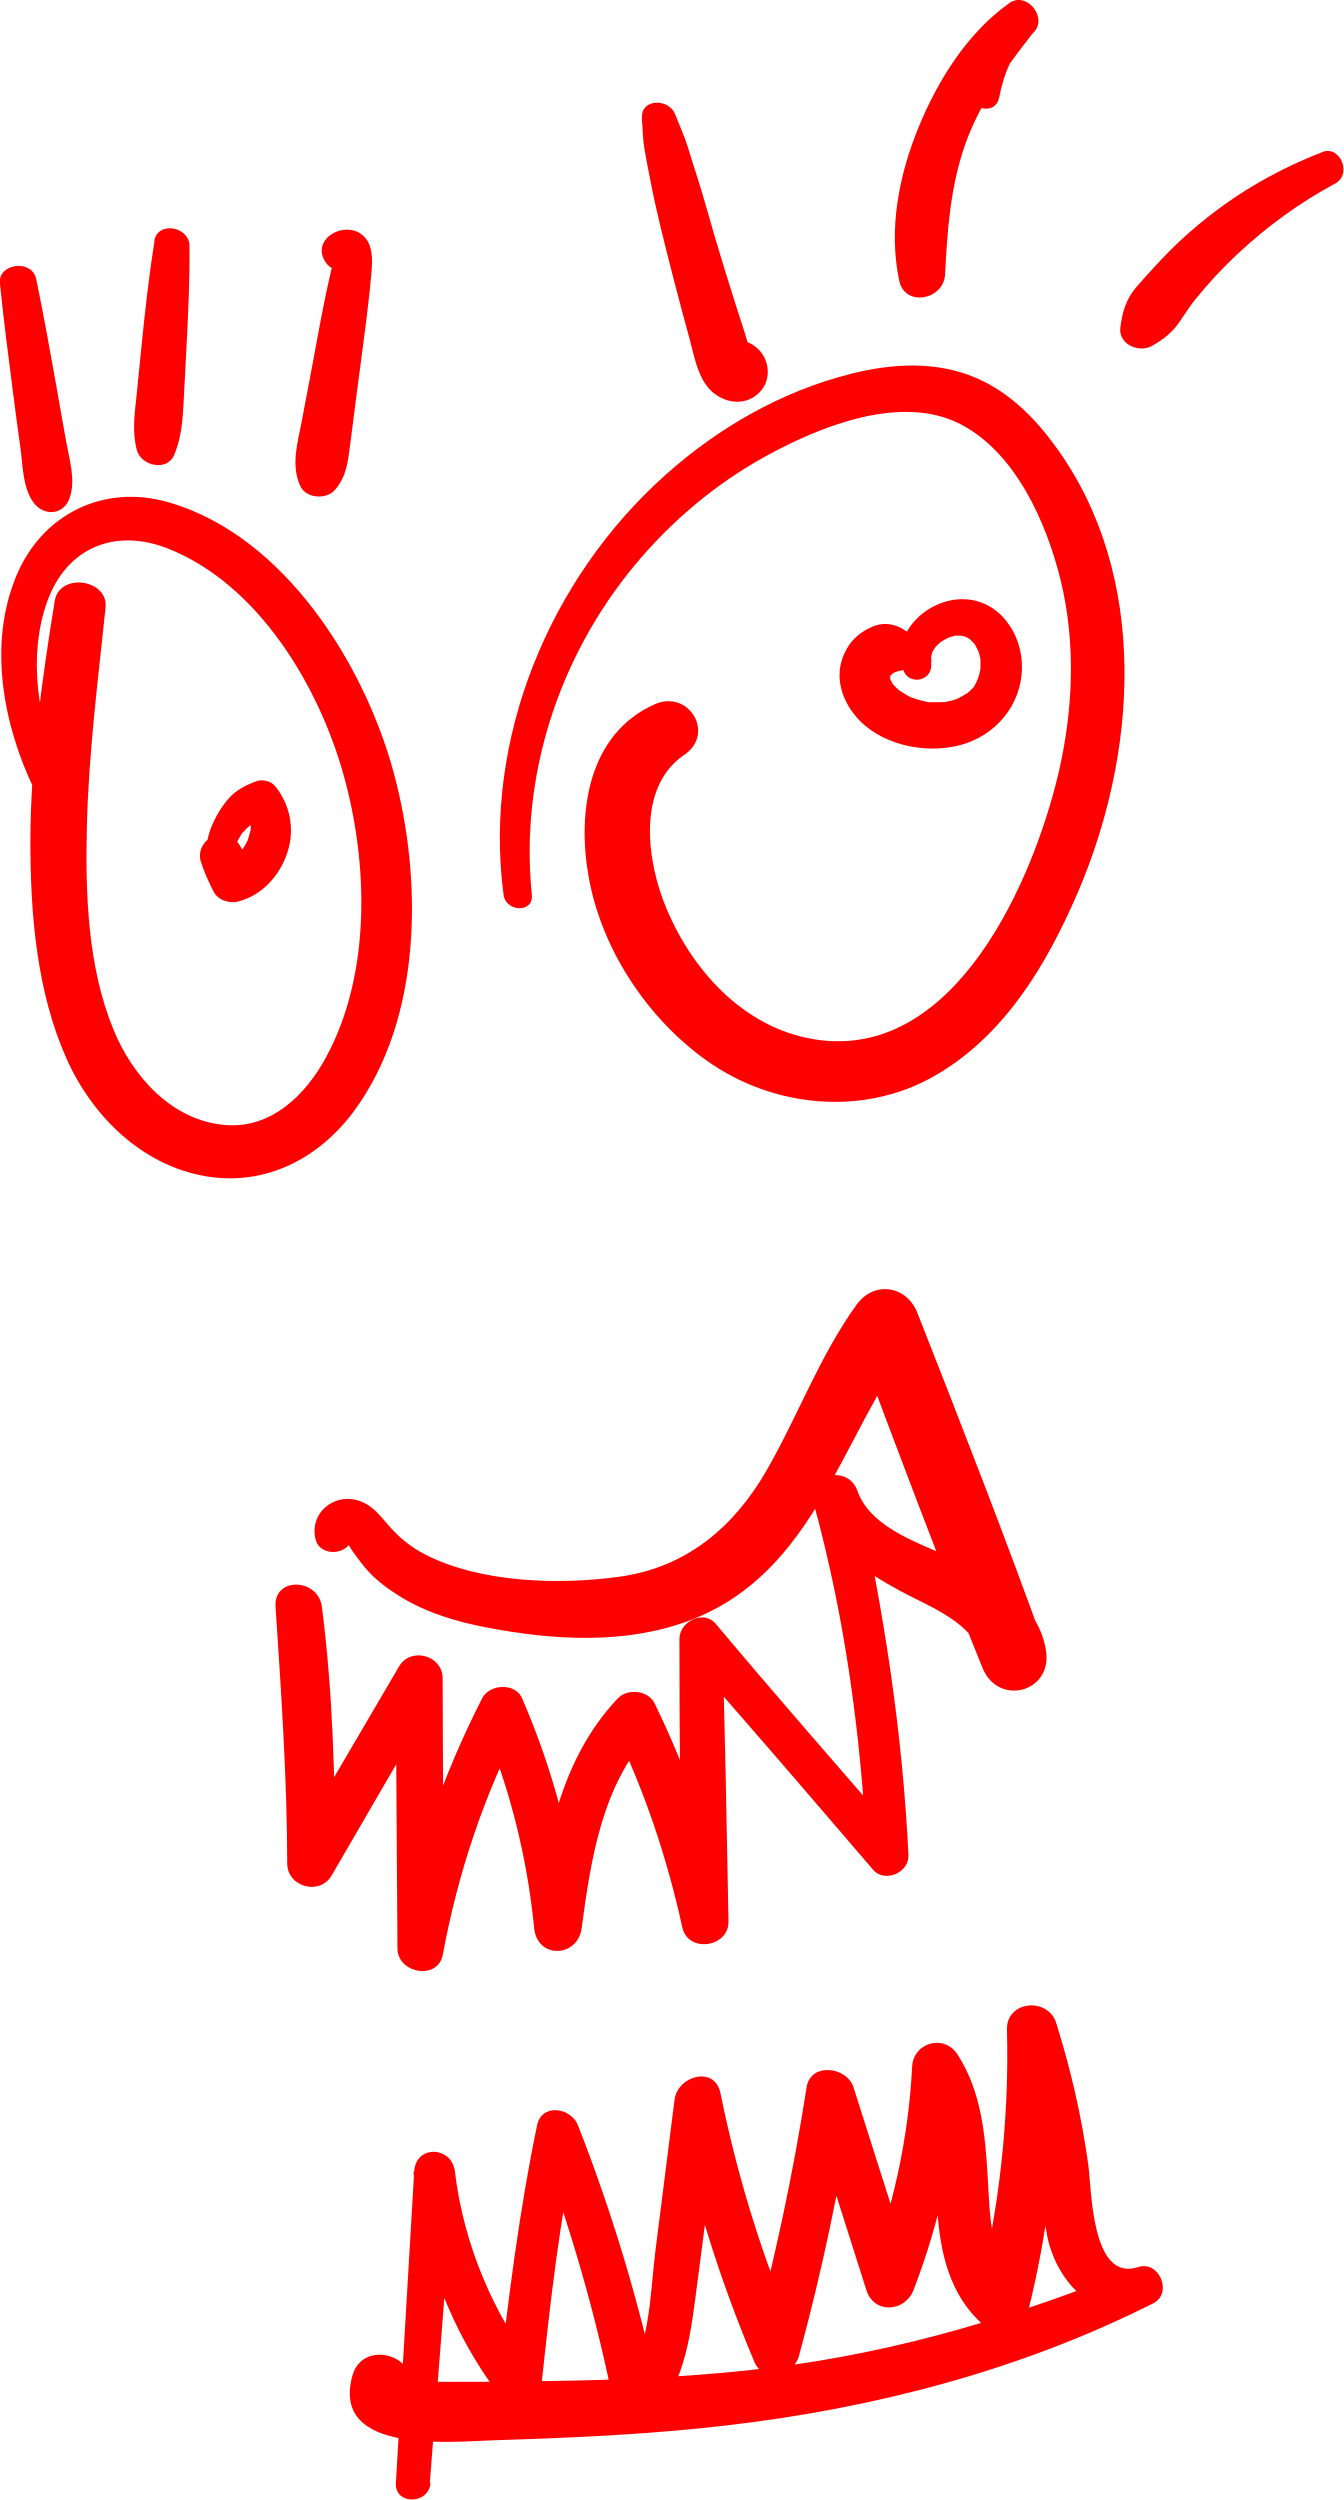
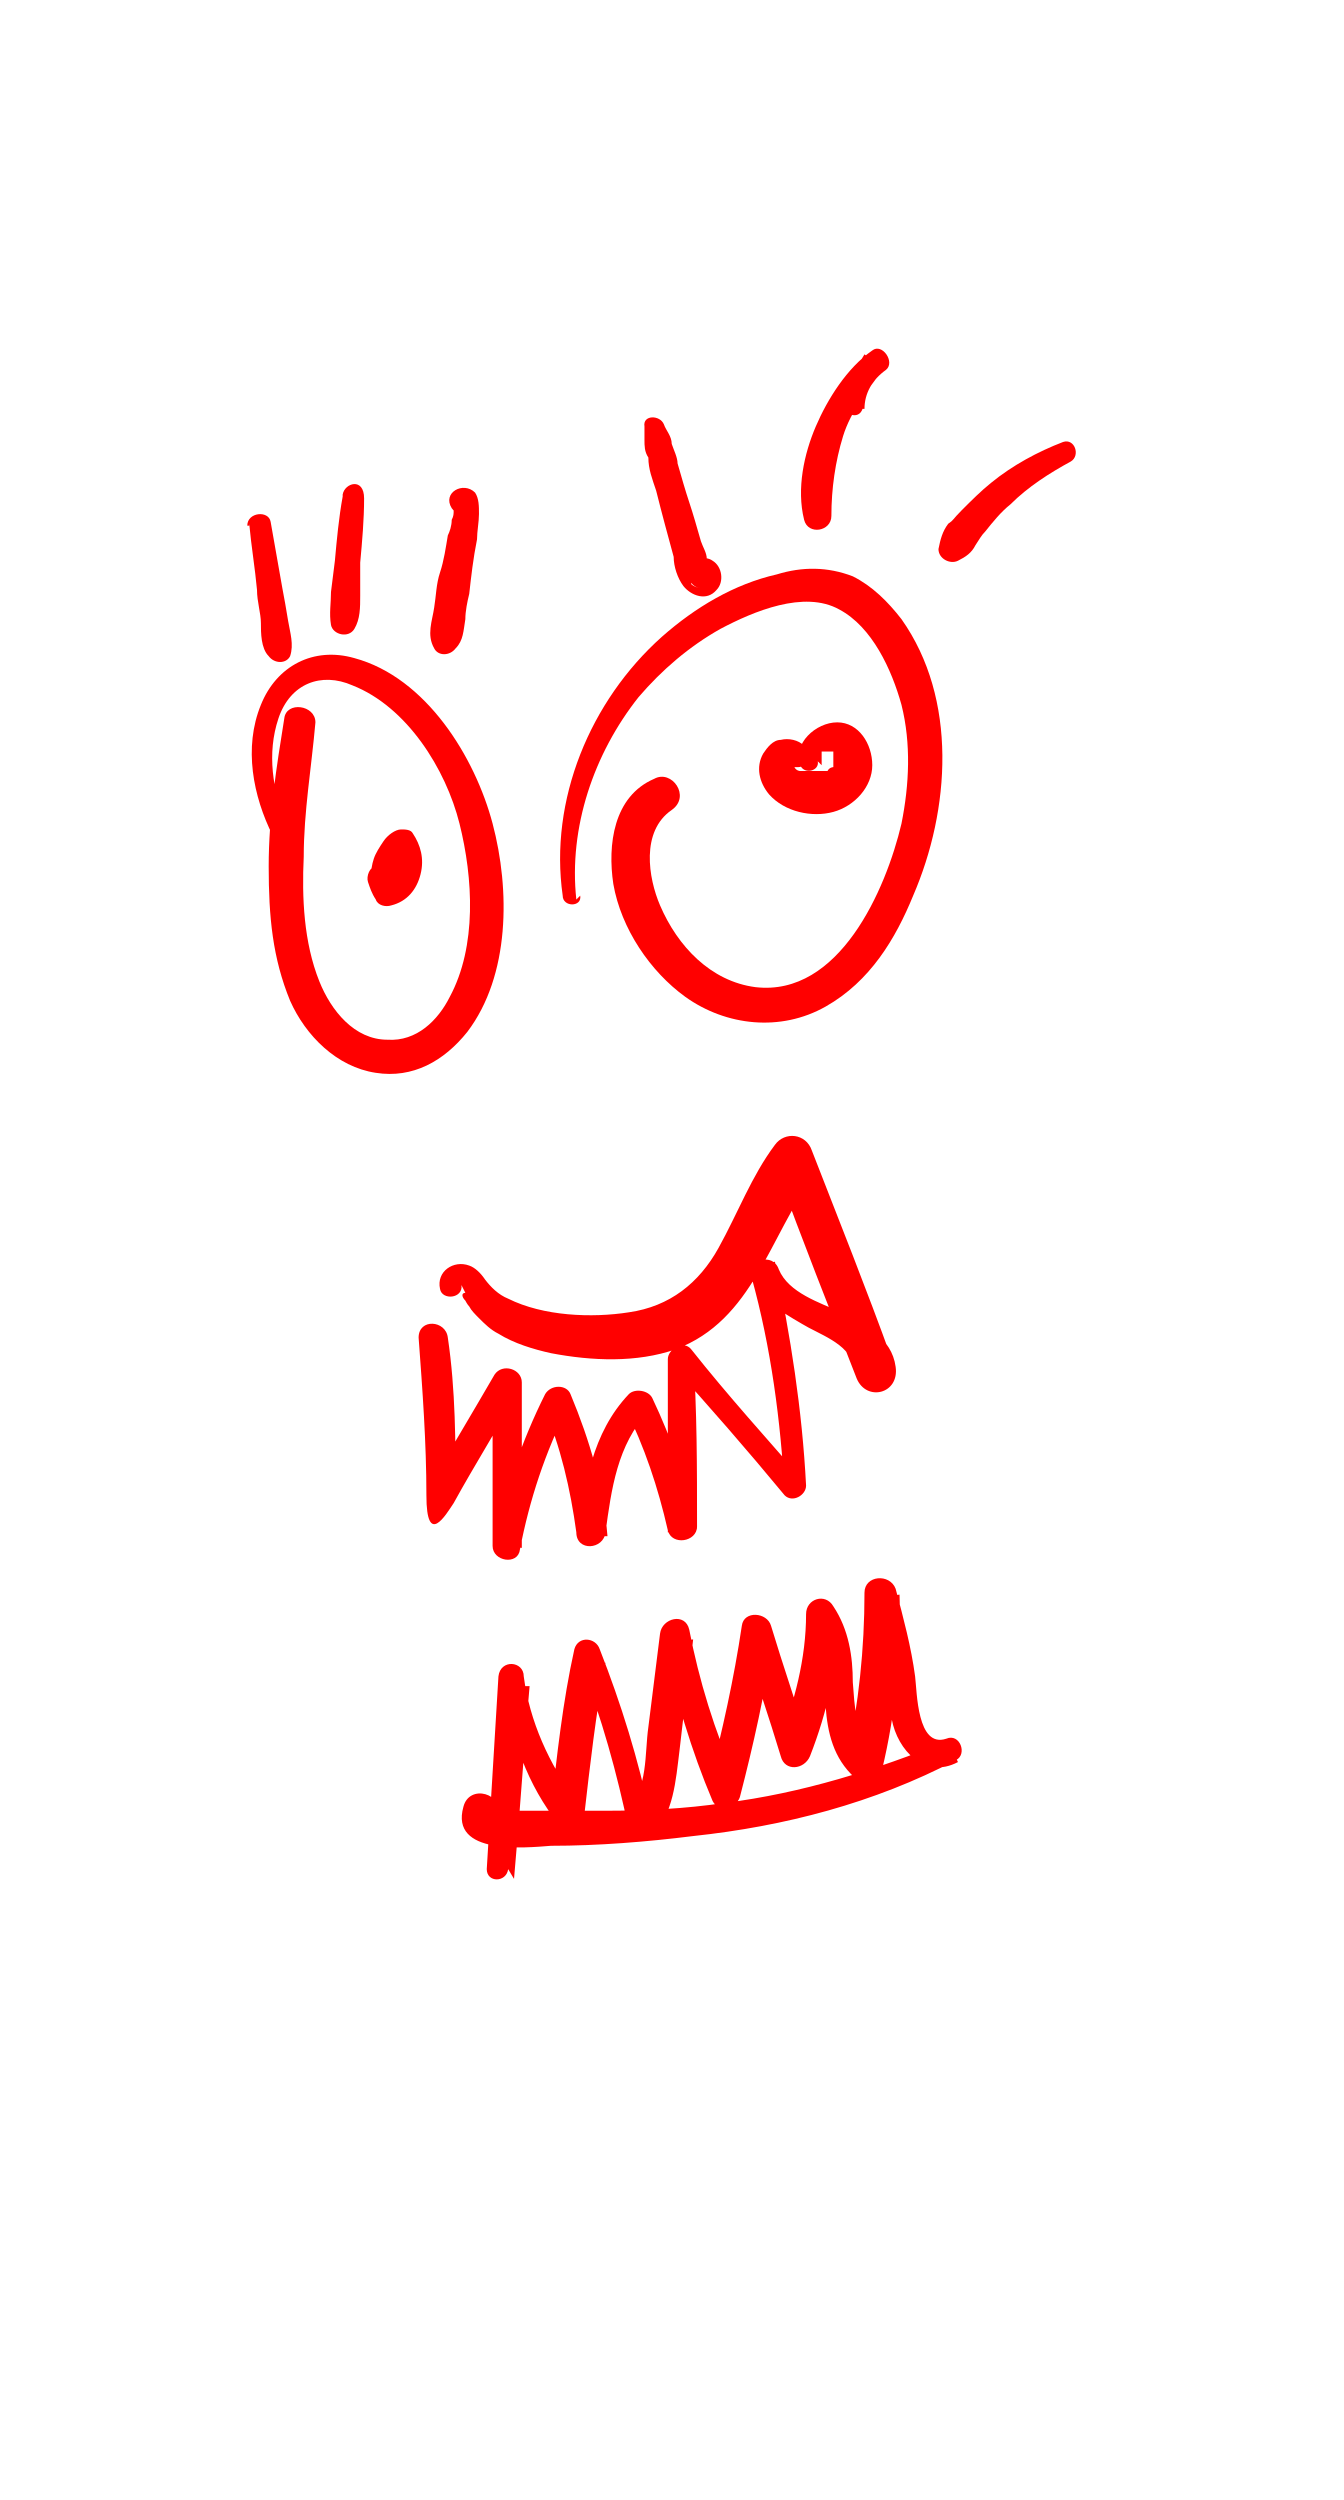
- <svg xmlns="http://www.w3.org/2000/svg" id="Layer_2" data-name="Layer 2" viewBox="0 0 68.98 128.38">
+ <svg xmlns="http://www.w3.org/2000/svg" id="Layer_2" version="1.1" viewBox="0 0 69 128.4">
  <defs>
    <style>
-       .cls-1 {
-         fill: #ff0000;
-         stroke-width: 0px;
+       .st0 {
+         fill: red;
      }
    </style>
  </defs>
-   <g id="Layer_1-2" data-name="Layer 1">
-     <path class="cls-1" d="M27.31,45.93c-.62-6.07,1.39-12.2,5.27-16.89,1.9-2.29,4.18-4.21,6.79-5.64,2.77-1.52,6.93-3.19,9.97-1.61,2.82,1.47,4.4,5.05,5.12,7.98.8,3.26.65,6.71-.11,9.96-1.3,5.49-5.22,14.5-12.18,13.69-3.76-.44-6.54-3.42-7.94-6.75-.99-2.33-1.58-6.22.9-7.9,1.63-1.1.23-3.39-1.52-2.6-3.4,1.52-3.97,5.52-3.39,8.81.65,3.74,3.01,7.31,6.08,9.49,3.37,2.4,7.98,2.87,11.62.82s5.81-5.74,7.37-9.33c3.13-7.2,3.76-16.32-1.04-22.97-1.08-1.5-2.4-2.84-4.12-3.58-2.04-.88-4.3-.75-6.41-.22-3.56.89-6.84,2.77-9.56,5.21-5.96,5.33-9.36,13.56-8.3,21.55.12.9,1.55.94,1.45,0h0Z" />
-     <path class="cls-1" d="M32.96,6.1c.05.52.04,1.01.13,1.53.08.46.17.93.26,1.39.17.93.38,1.84.6,2.76.46,1.87.94,3.73,1.45,5.58.22.8.37,1.72.86,2.41.62.87,1.9,1.22,2.73.39.72-.72.51-1.93-.33-2.45-.73-.46-1.88-.21-2.04.75-.19,1.15,1.02,1.92,1.95,1.13l.06-.05-.84.35h.05c-.29-.12-.57-.24-.86-.36v-1.37c.21-.12.42-.24.63-.36l.39-.05.64.37c-.25-.2,0,.09-.11-.16-.12-.26-.19-.57-.28-.85-.16-.49-.32-.98-.47-1.46-.35-1.1-.69-2.2-1.02-3.31s-.6-2.14-.94-3.2c-.17-.53-.34-1.06-.5-1.59-.18-.59-.43-1.11-.65-1.68-.32-.83-1.8-.83-1.7.23h0Z" />
-     <path class="cls-1" d="M51.31,5c.24-1.25.73-2.45,1.72-3.29.84-.72-.28-2.2-1.2-1.55-2.16,1.53-3.68,3.98-4.67,6.4s-1.55,5.22-.98,7.86c.29,1.37,2.28.98,2.35-.32.12-2.27.27-4.51,1.03-6.67s2.07-3.92,3.47-5.72l-1.55-1.2c-.81,1.26-1.49,2.56-1.72,4.06-.15,1,1.35,1.46,1.55.43h0Z" />
-     <path class="cls-1" d="M67.88,7.82c-2.18.85-4.2,1.99-6.02,3.46-.88.7-1.7,1.47-2.46,2.3-.36.39-.73.79-1.07,1.19-.52.62-.71,1.3-.8,2.08-.09.84.97,1.28,1.61.92.58-.32,1.08-.71,1.45-1.27.29-.43.55-.83.81-1.15.66-.81,1.37-1.58,2.14-2.3,1.52-1.42,3.19-2.64,5.03-3.63.86-.46.27-1.98-.68-1.61h0Z" />
-     <path class="cls-1" d="M47.84,33.99c-.05-.22-.01.12-.02-.09,0-.05,0-.1,0-.14,0-.19-.05.11,0-.07.02-.06.03-.11.05-.17.04-.12-.09.15.01-.04.03-.05.06-.1.09-.15.02-.03.11-.16.02-.04.05-.07.11-.13.17-.19.04-.04.09-.08.13-.12-.12.11,0,0,.03-.02.12-.07.23-.14.35-.2.04-.02.15-.05,0,0,.07-.02.14-.05.21-.07.05-.01.1-.02.14-.04.17-.05-.15,0,.09-.01.06,0,.12,0,.18,0,.05,0,.28.04.04,0,.12.02.24.05.35.09-.04-.01-.17-.1-.03,0,.06.04.13.08.19.12-.16-.09-.08-.07-.03-.02.07.07.14.13.21.21.03.04.06.07.09.11-.17-.2-.02-.02,0,.03.04.07.19.41.09.14.04.12.08.23.11.35.01.05.02.1.03.14.02.12.02.1,0-.06,0,.05.01.1.01.15,0,.13,0,.25,0,.38,0,0,0,.14-.01.15l.02-.14s-.02.1-.03.15c-.02.12-.06.25-.1.37,0,.02-.07.26-.02.08.04-.16-.05.1-.07.14-.03.06-.14.29-.2.32l.08-.11s-.05.06-.07.09c-.04.04-.09.09-.13.14-.05.05-.11.1-.17.15-.12.11.22-.13-.02,0-.15.09-.3.18-.46.26-.25.13.16-.04,0,0-.07.02-.14.05-.21.07-.14.04-.28.07-.43.1-.29.06.26,0-.04,0-.06,0-.12,0-.18.01-.18,0-.36,0-.54,0h-.09c-.14-.02-.12-.02.05,0-.04,0-.14-.02-.18-.03-.15-.03-.29-.07-.44-.11-.09-.03-.17-.06-.26-.09-.21-.07.01.01.04.02-.17-.05-.33-.16-.48-.25-.08-.05-.16-.1-.24-.15-.25-.17.17.17-.04-.04-.07-.07-.14-.13-.2-.19l-.06-.07c-.09-.11-.08-.09.03.04-.05-.03-.09-.14-.12-.19-.16-.28.02.18-.04-.06-.02-.07-.04-.15-.06-.22-.02-.1-.01-.06.02.12,0-.06,0-.11,0-.17.09.06-.08.28,0,.1.01-.05.03-.11.05-.16-.08.18-.09.21-.02.09.13-.2-.05.07-.06.06,0,0,.23-.24.23-.24,0,0-.27.2-.07.07.12-.06.09-.05-.1.03.13-.05.26-.11.38-.16l-.08.04c-.18.08-.11.05.22-.09-.37.13-.05.03.04.02.83-.12,1.03-1.31.48-1.83-.51-.47-1.22-.71-1.89-.45-.59.23-1.1.62-1.41,1.19-.65,1.15-.36,2.42.44,3.4,1.22,1.5,3.55,2,5.37,1.53s3.17-2.04,3.2-3.96c.03-1.74-1.14-3.5-3-3.54s-3.74,1.74-3.1,3.62c.3.89,1.62.54,1.42-.39h0Z" />
-     <path class="cls-1" d="M3.11,39.67c-1.16-2.68-1.69-5.92-.7-8.74s3.51-3.84,6.24-2.75c4.62,1.84,7.71,7.03,8.99,11.6s1.42,10.24-.89,14.5c-1.05,1.95-2.83,3.7-5.21,3.49-2.73-.24-4.73-2.5-5.71-4.89-1.33-3.23-1.45-6.98-1.37-10.42.09-3.76.57-7.52.96-11.25.16-1.47-2.37-1.83-2.61-.35-.66,4.09-1.24,8.18-1.25,12.34,0,3.74.32,7.7,1.85,11.15,1.32,2.97,3.9,5.52,7.2,6.06,3.03.5,5.76-.92,7.55-3.33,3.54-4.78,3.55-11.92,2.05-17.43s-5.58-12.12-11.53-13.85c-3.36-.98-6.55.61-7.86,3.82-1.43,3.49-.66,7.56.91,10.86.44.93,1.76.12,1.36-.8h0Z" />
-     <path class="cls-1" d="M0,14.59c.19,1.86.43,3.72.67,5.58.12.95.25,1.9.38,2.84s.11,2.05.69,2.82c.53.69,1.52.62,1.83-.24.33-.92,0-1.97-.17-2.9s-.33-1.88-.5-2.83c-.33-1.85-.66-3.69-1.04-5.53-.22-1.04-1.98-.82-1.87.25H0Z" />
-     <path class="cls-1" d="M7.93,12.39c-.28,1.78-.48,3.56-.66,5.35l-.26,2.6c-.1.94-.23,1.85.02,2.78.22.8,1.54,1.11,1.91.25s.44-1.77.49-2.73l.14-2.7c.09-1.77.18-3.54.16-5.31,0-1-1.64-1.3-1.81-.25h0Z" />
-     <path class="cls-1" d="M18.15,12.63l-.18.82h-.46c-.23-.41-.34-.51-.33-.29-.02.09-.04.18-.07.27-.06.26-.12.52-.18.79-.1.45-.2.9-.29,1.36-.21,1.02-.39,2.05-.58,3.07s-.37,1.97-.56,2.96c-.21,1.13-.57,2.23-.09,3.33.29.66,1.33.73,1.78.23.62-.7.68-1.51.8-2.41.09-.73.19-1.45.28-2.18.19-1.49.4-2.98.58-4.47.09-.72.17-1.45.23-2.18.05-.6.07-1.33-.39-1.79-.9-.9-2.77.1-1.98,1.31.58.9,1.87.12,1.42-.83h0Z" />
-     <path class="cls-1" d="M12.11,44.97c.06.14,0-.02-.01-.04-.02-.05-.03-.1-.05-.15-.03-.09-.05-.19-.07-.29-.02-.08,0-.09,0,0,0-.05-.01-.11-.01-.16,0-.11,0-.21,0-.32,0-.02.02-.18,0-.07s.01-.07.02-.09c.02-.1.04-.19.07-.29.03-.09.05-.23.11-.31-.05.06-.05.11,0,0,.02-.05.05-.1.07-.14.05-.09.1-.17.15-.26,0-.01.08-.13.09-.13-.02,0-.12.14,0,.02.07-.07.13-.14.2-.21.04-.04.08-.07.12-.11.02-.02.04-.03.06-.05.05-.04.03-.02-.08.06.08-.02.17-.12.24-.17.08-.06.16-.11.25-.15.05-.03.1-.05.14-.07.17-.09-.21.07-.03.01.1-.04.2-.07.31-.1l-1.08-.44c.06.08.11.17.16.26.08.15,0,.04-.02-.05.01.05.04.09.05.14.03.09.06.19.07.29s0,.22,0-.07c0,.05,0,.1.01.15,0,.1,0,.2,0,.3,0,.05-.01.1-.01.15,0-.3.03-.18,0-.08-.04.2-.1.39-.16.58-.06.17.12-.24.03-.07-.02.05-.04.09-.07.14-.05.09-.1.18-.15.26-.02.03-.05.11-.09.12l.11-.14s-.04.05-.06.08c-.06.08-.13.15-.21.22-.04.03-.07.07-.11.1-.14.12.23-.16.07-.05-.08.05-.15.1-.23.14-.04.02-.09.04-.13.07-.1.06.3-.1.09-.04-.11.03-.21.06-.32.09l1.29.52c-.18-.42-.38-.84-.63-1.23-.29-.46-.85-.66-1.36-.44-.48.2-.79.76-.63,1.28s.4,1.04.65,1.54c.22.45.82.65,1.29.52,1.23-.33,2.12-1.33,2.51-2.52s.14-2.46-.64-3.41c-.2-.25-.64-.35-.93-.25-.55.19-1.1.48-1.48.93s-.67.95-.88,1.49c-.38,1-.33,2.17.16,3.12.16.32.61.41.91.24.34-.2.38-.58.24-.91h0Z" />
-     <path class="cls-1" d="M18.05,78.78c-.36.18-.4.38-.11.61.08.14.17.28.27.41.23.32.47.64.74.93.47.5,1.05.92,1.64,1.28,1.34.82,2.89,1.28,4.43,1.57,3.39.65,7.12.88,10.4-.37,6.49-2.46,7.73-9.45,11.51-14.47l-3.13-.41c2.15,5.79,4.33,11.58,6.65,17.31.81,2.01,3.62,1.27,3.26-.9-.39-2.38-2.54-3.65-4.53-4.6-1.72-.82-4.44-1.58-5.15-3.58-.49-1.4-2.65-.85-2.25.62,1.62,5.89,2.44,12,2.74,18.09l1.81-.75c-3.2-3.7-6.43-7.38-9.57-11.13-.63-.75-1.87-.12-1.87.77,0,4.84.05,9.67.1,14.5l2.37-.32c-.78-3.77-2.06-7.4-3.74-10.86-.34-.7-1.41-.79-1.91-.25-3.02,3.21-3.72,7.56-4.28,11.77h2.44c-.4-4.1-1.43-8.02-3.06-11.79-.35-.81-1.67-.74-2.05,0-2.02,3.96-3.48,8.15-4.3,12.52l2.33.32c-.02-4.62-.05-9.24-.06-13.86,0-1.19-1.64-1.64-2.24-.61-1.85,3.16-3.71,6.32-5.56,9.49l2.28.62c0-4.39-.12-8.82-.68-13.18-.19-1.47-2.48-1.56-2.38,0,.29,4.39.59,8.77.6,13.18,0,1.21,1.67,1.67,2.28.62,1.84-3.17,3.68-6.34,5.53-9.51l-2.24-.61c.03,4.62.06,9.24.09,13.86,0,1.29,2.08,1.67,2.33.32.77-4.17,2.11-8.18,4.06-11.95h-2.05c1.43,3.37,2.32,6.95,2.68,10.59.15,1.59,2.23,1.54,2.44,0,.47-3.52,1.04-7.36,3.56-10.05l-1.91-.25c1.59,3.27,2.74,6.71,3.52,10.27.29,1.33,2.4,1.03,2.37-.32-.09-4.84-.18-9.67-.32-14.5l-1.87.77c3.26,3.65,6.43,7.38,9.62,11.09.6.69,1.85.14,1.81-.75-.3-6.33-1.27-12.53-2.62-18.71l-2.25.62c.66,2.21,2.53,3.48,4.47,4.53,1.37.75,3.91,1.66,4.14,3.48l3.32-.45c-2.09-5.81-4.34-11.58-6.6-17.32-.56-1.42-2.24-1.66-3.13-.41-1.91,2.65-3.02,5.75-4.65,8.56s-4.03,4.9-7.47,5.39c-3.1.44-7.15.33-10-1.12-.77-.39-1.4-.91-1.96-1.57-.4-.46-.74-.91-1.32-1.15-1.32-.55-2.7.51-2.38,1.91.23,1.02,1.95.82,1.86-.25h0Z" />
-     <path class="cls-1" d="M22.07,127.52c.42-5.33.84-10.66,1.25-15.99h-2.09c.43,4.2,1.91,8.2,4.48,11.56.69.9,1.96.59,2.09-.57.46-4.29.93-8.58,1.86-12.79h-2.1c1.72,4.54,3.06,9.2,4.01,13.97.17.84,1.4,1.16,1.96.52,1.75-2.02,1.96-4.59,2.3-7.14.4-3.08.8-6.16,1.2-9.25l-2.36.32c.91,4.53,2.28,8.91,4.08,13.16.43,1.02,2.01.65,2.27-.3,1.18-4.33,2.1-8.71,2.79-13.14h-2.41c1.03,3.24,2.06,6.49,3.09,9.73.4,1.25,1.98,1.13,2.42,0,1.42-3.67,2.21-7.53,2.41-11.46l-2.33.63c1.26,1.95,1.01,4.43,1.14,6.64s.62,4.46,2.37,5.98c.74.64,2,.45,2.27-.6,1.2-4.75,1.68-9.66,1.5-14.56l-2.53.34c.55,1.67.99,3.37,1.32,5.1s.39,3.35.69,5.02c.46,2.57,2.75,4.97,5.46,3.59l-.78-1.86c-6.02,2.47-12.23,4.34-18.71,5.15-3.29.41-6.61.59-9.92.67-1.62.04-3.24.06-4.86.07-.89,0-1.78,0-2.68,0-.3,0-.63.04-.93-.01l-.31-.08c-.38-.22-.36-.01.05.62.5-1.93-2.47-2.75-2.98-.82-1.09,4.07,5.16,3.35,7.34,3.29,3.97-.12,7.94-.3,11.89-.76,7.58-.88,15.07-2.83,21.9-6.27,1.02-.52.31-2.22-.78-1.86-2.39.78-2.38-3.94-2.55-5.22-.34-2.49-.9-4.92-1.65-7.31-.42-1.35-2.57-1.16-2.53.34.12,4.68-.41,9.29-1.54,13.84l2.27-.6c-1.64-1.41-1.6-3.69-1.72-5.69-.13-2.19-.33-4.39-1.55-6.28-.68-1.06-2.27-.62-2.33.63-.19,3.72-.99,7.32-2.33,10.79h2.42c-1.04-3.24-2.07-6.49-3.1-9.73-.34-1.07-2.21-1.3-2.41,0-.69,4.43-1.63,8.81-2.78,13.15l2.27-.3c-1.74-4.03-3.04-8.24-3.91-12.54-.29-1.45-2.2-.91-2.36.32-.33,2.61-.66,5.22-.99,7.82-.28,2.21-.24,5.11-1.76,6.9l1.96.52c-1-4.75-2.4-9.4-4.17-13.92-.35-.91-1.86-1.16-2.1,0-.92,4.42-1.47,8.89-1.99,13.37l2.09-.57c-2.32-3.07-3.86-6.6-4.32-10.43-.16-1.31-2.01-1.38-2.09,0-.31,5.33-.63,10.66-.94,15.99-.07,1.15,1.69,1.13,1.78,0h0Z" />
-   </g>
+   <path class="st0" d="M29.6,46.2c-.4-3.7.9-7.5,3.2-10.4,1.2-1.4,2.6-2.6,4.2-3.5,1.7-.9,4.3-2,6.1-1,1.7.9,2.7,3.1,3.2,4.9.5,2,.4,4.1,0,6.1-.8,3.4-3.2,8.9-7.5,8.4-2.3-.3-4-2.1-4.9-4.2-.6-1.4-1-3.8.6-4.9,1-.7,0-2.1-.9-1.6-2.1.9-2.4,3.4-2.1,5.4.4,2.3,1.9,4.5,3.7,5.8,2.1,1.5,4.9,1.8,7.2.5s3.6-3.5,4.5-5.7c1.9-4.4,2.3-10.1-.6-14.2-.7-.9-1.5-1.7-2.5-2.2-1.3-.5-2.6-.5-3.9-.1-2.2.5-4.2,1.7-5.9,3.2-3.7,3.3-5.8,8.4-5.1,13.3,0,.6,1,.6.9,0h0l-.2.2Z" />
+   <path class="st0" d="M33.1,21.7v.9c0,.3,0,.6.2.9,0,.6.2,1.1.4,1.7.3,1.2.6,2.3.9,3.4,0,.5.2,1.1.5,1.5.4.5,1.2.8,1.7.2.4-.4.3-1.2-.2-1.5-.4-.3-1.2-.1-1.3.5,0,.7.6,1.2,1.2.7h0l-.5.2h0c-.2,0-.4-.1-.5-.2v-.8c0,0,.3-.1.4-.2h.2l.4.2c-.2-.1,0,0,0,0,0-.2,0-.4-.2-.5,0-.3-.2-.6-.3-.9-.2-.7-.4-1.4-.6-2s-.4-1.3-.6-2c0-.3-.2-.7-.3-1,0-.4-.3-.7-.4-1-.2-.5-1.1-.5-1,.1h0v-.2Z" />
+   <path class="st0" d="M44.4,21c0-.8.4-1.5,1.1-2,.5-.4-.2-1.4-.7-1-1.3.9-2.3,2.5-2.9,3.9s-1,3.2-.6,4.8c.2.8,1.4.6,1.4-.2,0-1.4.2-2.8.6-4.1s1.3-2.4,2.1-3.5l-1-.7c-.5.8-.9,1.6-1.1,2.5,0,.6.8.9,1,.3h.1Z" />
+   <path class="st0" d="M54.6,22.7c-1.3.5-2.6,1.2-3.7,2.1-.5.4-1,.9-1.5,1.4s-.4.5-.7.7c-.3.4-.4.8-.5,1.3,0,.5.6.8,1,.6.4-.2.7-.4.9-.8.2-.3.3-.5.5-.7.4-.5.8-1,1.3-1.4.9-.9,2-1.6,3.1-2.2.5-.3.2-1.2-.4-1h0Z" />
+   <path class="st0" d="M42.2,38.8c0,0,0,0,0,0h0c0-.2,0,0,0,0h0q0,0,0-.2c0,0,0,0,0,0h0s0,0,.2,0h0c0,0,0,0,0,0h0s.2,0,0,0h.2s0,0,0,0h.2c0,0,0,0,0,0,0,0,0,.3,0,0v.2h0v.2h0v.2s0,.2,0,0h0s0,.2,0,.2h0s0,0,0,0c0,0-.2,0-.3.2-.2,0,0,0,0,0h-.4c-.2,0,.2,0,0,0s0,0,0,0h-1c0,0,0,0,0,0,0,0-.2,0-.3-.2h0c-.2,0,0,0,0,0h0c0-.2,0,0,0,0h0c0-.3,0,0,0,0h0c0-.2,0,0,0,0h0c0,0-.2,0,0,0h.2c0,0,0,0,0,0-.2,0,0,0,0,0,.5,0,.6-.8.3-1.1s-.8-.4-1.2-.3c-.4,0-.7.4-.9.7-.4.7-.2,1.5.3,2.1.8.9,2.2,1.2,3.3.9s2-1.3,2-2.4-.7-2.2-1.8-2.2-2.3,1.1-1.9,2.2c.2.5,1,.3.9-.2h0l.2.2Z" />
+   <path class="st0" d="M14.7,42.3c-.7-1.7-1-3.6-.4-5.4s2.2-2.4,3.8-1.7c2.8,1.1,4.8,4.3,5.5,7.1s.9,6.3-.5,8.9c-.6,1.2-1.7,2.3-3.2,2.2-1.7,0-2.9-1.5-3.5-3-.8-2-.9-4.3-.8-6.4,0-2.3.4-4.6.6-6.9,0-.9-1.5-1.1-1.6-.2-.4,2.5-.8,5-.8,7.6s.2,4.7,1.1,6.9c.8,1.8,2.4,3.4,4.4,3.7,1.9.3,3.5-.6,4.7-2.1,2.2-2.9,2.2-7.3,1.3-10.7s-3.4-7.5-7.1-8.5c-2.1-.6-4,.4-4.8,2.4-.9,2.2-.4,4.7.6,6.7.3.6,1.1,0,.8-.5h0Z" />
+   <path class="st0" d="M12.8,26.9c.1,1.1.3,2.3.4,3.4,0,.6.2,1.2.2,1.7s0,1.3.4,1.7c.3.4.9.4,1.1,0,.2-.6,0-1.2-.1-1.8s-.2-1.2-.3-1.7c-.2-1.1-.4-2.3-.6-3.4-.1-.6-1.2-.5-1.2.2h.1Z" />
+   <path class="st0" d="M17.6,25.5c-.2,1.1-.3,2.2-.4,3.3l-.2,1.6c0,.6-.1,1.1,0,1.7.1.5.9.7,1.2.2s.3-1.1.3-1.7v-1.7c.1-1.1.2-2.2.2-3.3s-1-.8-1.1-.2h0Z" />
+   <path class="st0" d="M23.9,25.7v.5h-.4c-.1-.3-.2-.3-.2-.2v.2c0,.2,0,.3-.1.5,0,.3-.1.6-.2.8-.1.6-.2,1.3-.4,1.9s-.2,1.2-.3,1.8c-.1.7-.4,1.4,0,2.1.2.4.8.4,1.1,0,.4-.4.4-.9.5-1.5,0-.4.1-.9.2-1.3.1-.9.2-1.8.4-2.8,0-.4.1-.9.1-1.3s0-.8-.2-1.1c-.6-.6-1.7,0-1.2.8.4.6,1.2,0,.9-.5h-.2Z" />
+   <path class="st0" d="M20.2,45.6h0v-.2h0v-.2s0,0,0,0,0,0,0,0v-.4h0v-.2h.1c0,0,.1,0,.1-.2h.2c.1,0-.1,0,0,0h.2l-.7-.3v.2h0v.2q0,.1,0,0h0v.2h0c0-.2,0,0,0,0v.4c0,0,0,0,0,0h0v.2h-.1c0,0,.1,0,0,0h-.1c-.1,0,0,0,0,0,0,0,.2,0,0,0h-.2l.8.3c-.1-.3-.2-.5-.4-.8-.2-.3-.5-.4-.8-.3-.3,0-.5.5-.4.8s.2.6.4.9c.1.3.5.4.8.3.8-.2,1.3-.8,1.5-1.6s0-1.5-.4-2.1c-.1-.2-.4-.2-.6-.2-.3,0-.7.3-.9.6s-.4.6-.5.9c-.2.6-.2,1.3,0,1.9,0,.2.4.3.6,0,.2,0,.2-.4.1-.6h.3Z" />
+   <path class="st0" d="M23.9,66.4c-.2,0-.2.2,0,.4,0,0,.1.2.2.3.1.2.3.4.5.6.3.3.6.6,1,.8.8.5,1.8.8,2.7,1,2.1.4,4.4.5,6.4-.2,4-1.5,4.8-5.8,7.1-8.9l-1.9-.3c1.3,3.6,2.7,7.1,4.1,10.7.5,1.2,2.2.8,2-.6-.2-1.5-1.6-2.2-2.8-2.8-1.1-.5-2.7-1-3.2-2.2-.3-.9-1.6-.5-1.4.4,1,3.6,1.5,7.4,1.7,11.1l1.1-.5c-2-2.3-4-4.5-5.9-6.9-.4-.5-1.2,0-1.2.5v8.9l1.5-.2c-.5-2.3-1.3-4.6-2.3-6.7-.2-.4-.9-.5-1.2-.2-1.9,2-2.3,4.7-2.6,7.3h1.5c-.2-2.5-.9-4.9-1.9-7.3-.2-.5-1-.5-1.3,0-1.2,2.4-2.1,5-2.6,7.7l1.4.2v-8.5c0-.7-1-1-1.4-.4-1.1,1.9-2.3,3.9-3.4,5.8l1.4.4c0-2.7,0-5.4-.4-8.1-.1-.9-1.5-1-1.5,0,.2,2.7.4,5.4.4,8.1s1,1,1.4.4c1.1-2,2.3-3.9,3.4-5.9l-1.4-.4v8.5c0,.8,1.3,1,1.4.2.5-2.6,1.3-5,2.5-7.4h-1.3c.9,2.1,1.4,4.3,1.7,6.5,0,1,1.4.9,1.5,0,.3-2.2.6-4.5,2.2-6.2l-1.2-.2c1,2,1.7,4.1,2.2,6.3.2.8,1.5.6,1.5-.2,0-3,0-6-.2-8.9l-1.2.5c2,2.2,4,4.5,5.9,6.8.4.4,1.1,0,1.1-.5-.2-3.9-.8-7.7-1.6-11.5l-1.4.4c.4,1.4,1.6,2.1,2.8,2.8.8.5,2.4,1,2.6,2.1l2-.3c-1.3-3.6-2.7-7.1-4.1-10.7-.3-.9-1.4-1-1.9-.3-1.2,1.6-1.9,3.5-2.9,5.3s-2.5,3-4.6,3.3c-1.9.3-4.4.2-6.2-.7-.5-.2-.9-.6-1.2-1-.2-.3-.5-.6-.8-.7-.8-.3-1.7.3-1.5,1.2.1.6,1.2.5,1.1-.2h0l.2.4Z" />
+   <path class="st0" d="M26.4,96.5c.3-3.3.5-6.6.8-9.9h-1.3c.3,2.6,1.2,5.1,2.8,7.1.4.6,1.2.4,1.3-.4.3-2.6.6-5.3,1.1-7.9h-1.3c1.1,2.8,1.9,5.7,2.5,8.6,0,.5.9.7,1.2.3,1.1-1.2,1.2-2.8,1.4-4.4.2-1.9.5-3.8.7-5.7l-1.5.2c.6,2.8,1.4,5.5,2.5,8.1.3.6,1.2.4,1.4-.2.7-2.7,1.3-5.4,1.7-8.1h-1.5c.6,2,1.3,4,1.9,6,.2.8,1.2.7,1.5,0,.9-2.3,1.4-4.6,1.5-7.1l-1.4.4c.8,1.2.6,2.7.7,4.1s.4,2.7,1.5,3.7c.5.4,1.2.3,1.4-.4.7-2.9,1-6,.9-9l-1.6.2c.3,1,.6,2.1.8,3.1s.2,2.1.4,3.1c.3,1.6,1.7,3.1,3.4,2.2l-.5-1.1c-3.7,1.5-7.5,2.7-11.5,3.2-2,.3-4.1.4-6.1.4h-5.5c-.2-.2-.2,0,0,.3.3-1.2-1.5-1.7-1.8-.5-.7,2.5,3.2,2.1,4.5,2,2.4,0,4.9-.2,7.3-.5,4.7-.5,9.3-1.7,13.5-3.9.6-.3.2-1.4-.5-1.1-1.5.5-1.5-2.4-1.6-3.2-.2-1.5-.6-3-1-4.5-.3-.8-1.6-.7-1.6.2,0,2.9-.3,5.7-.9,8.5l1.4-.4c-1-.9-1-2.3-1.1-3.5,0-1.3-.2-2.7-1-3.9-.4-.7-1.4-.4-1.4.4,0,2.3-.6,4.5-1.4,6.6h1.5c-.6-2-1.3-4-1.9-6-.2-.7-1.4-.8-1.5,0-.4,2.7-1,5.4-1.7,8.1l1.4-.2c-1.1-2.5-1.9-5.1-2.4-7.7-.2-.9-1.4-.6-1.5.2-.2,1.6-.4,3.2-.6,4.8-.2,1.4,0,3.1-1.1,4.3l1.2.3c-.6-2.9-1.5-5.8-2.6-8.6-.2-.6-1.1-.7-1.3,0-.6,2.7-.9,5.5-1.2,8.2l1.3-.4c-1.4-1.9-2.4-4.1-2.7-6.4,0-.8-1.2-.9-1.3,0-.2,3.3-.4,6.6-.6,9.9,0,.7,1,.7,1.1,0h0l.3.5Z" />
</svg>
